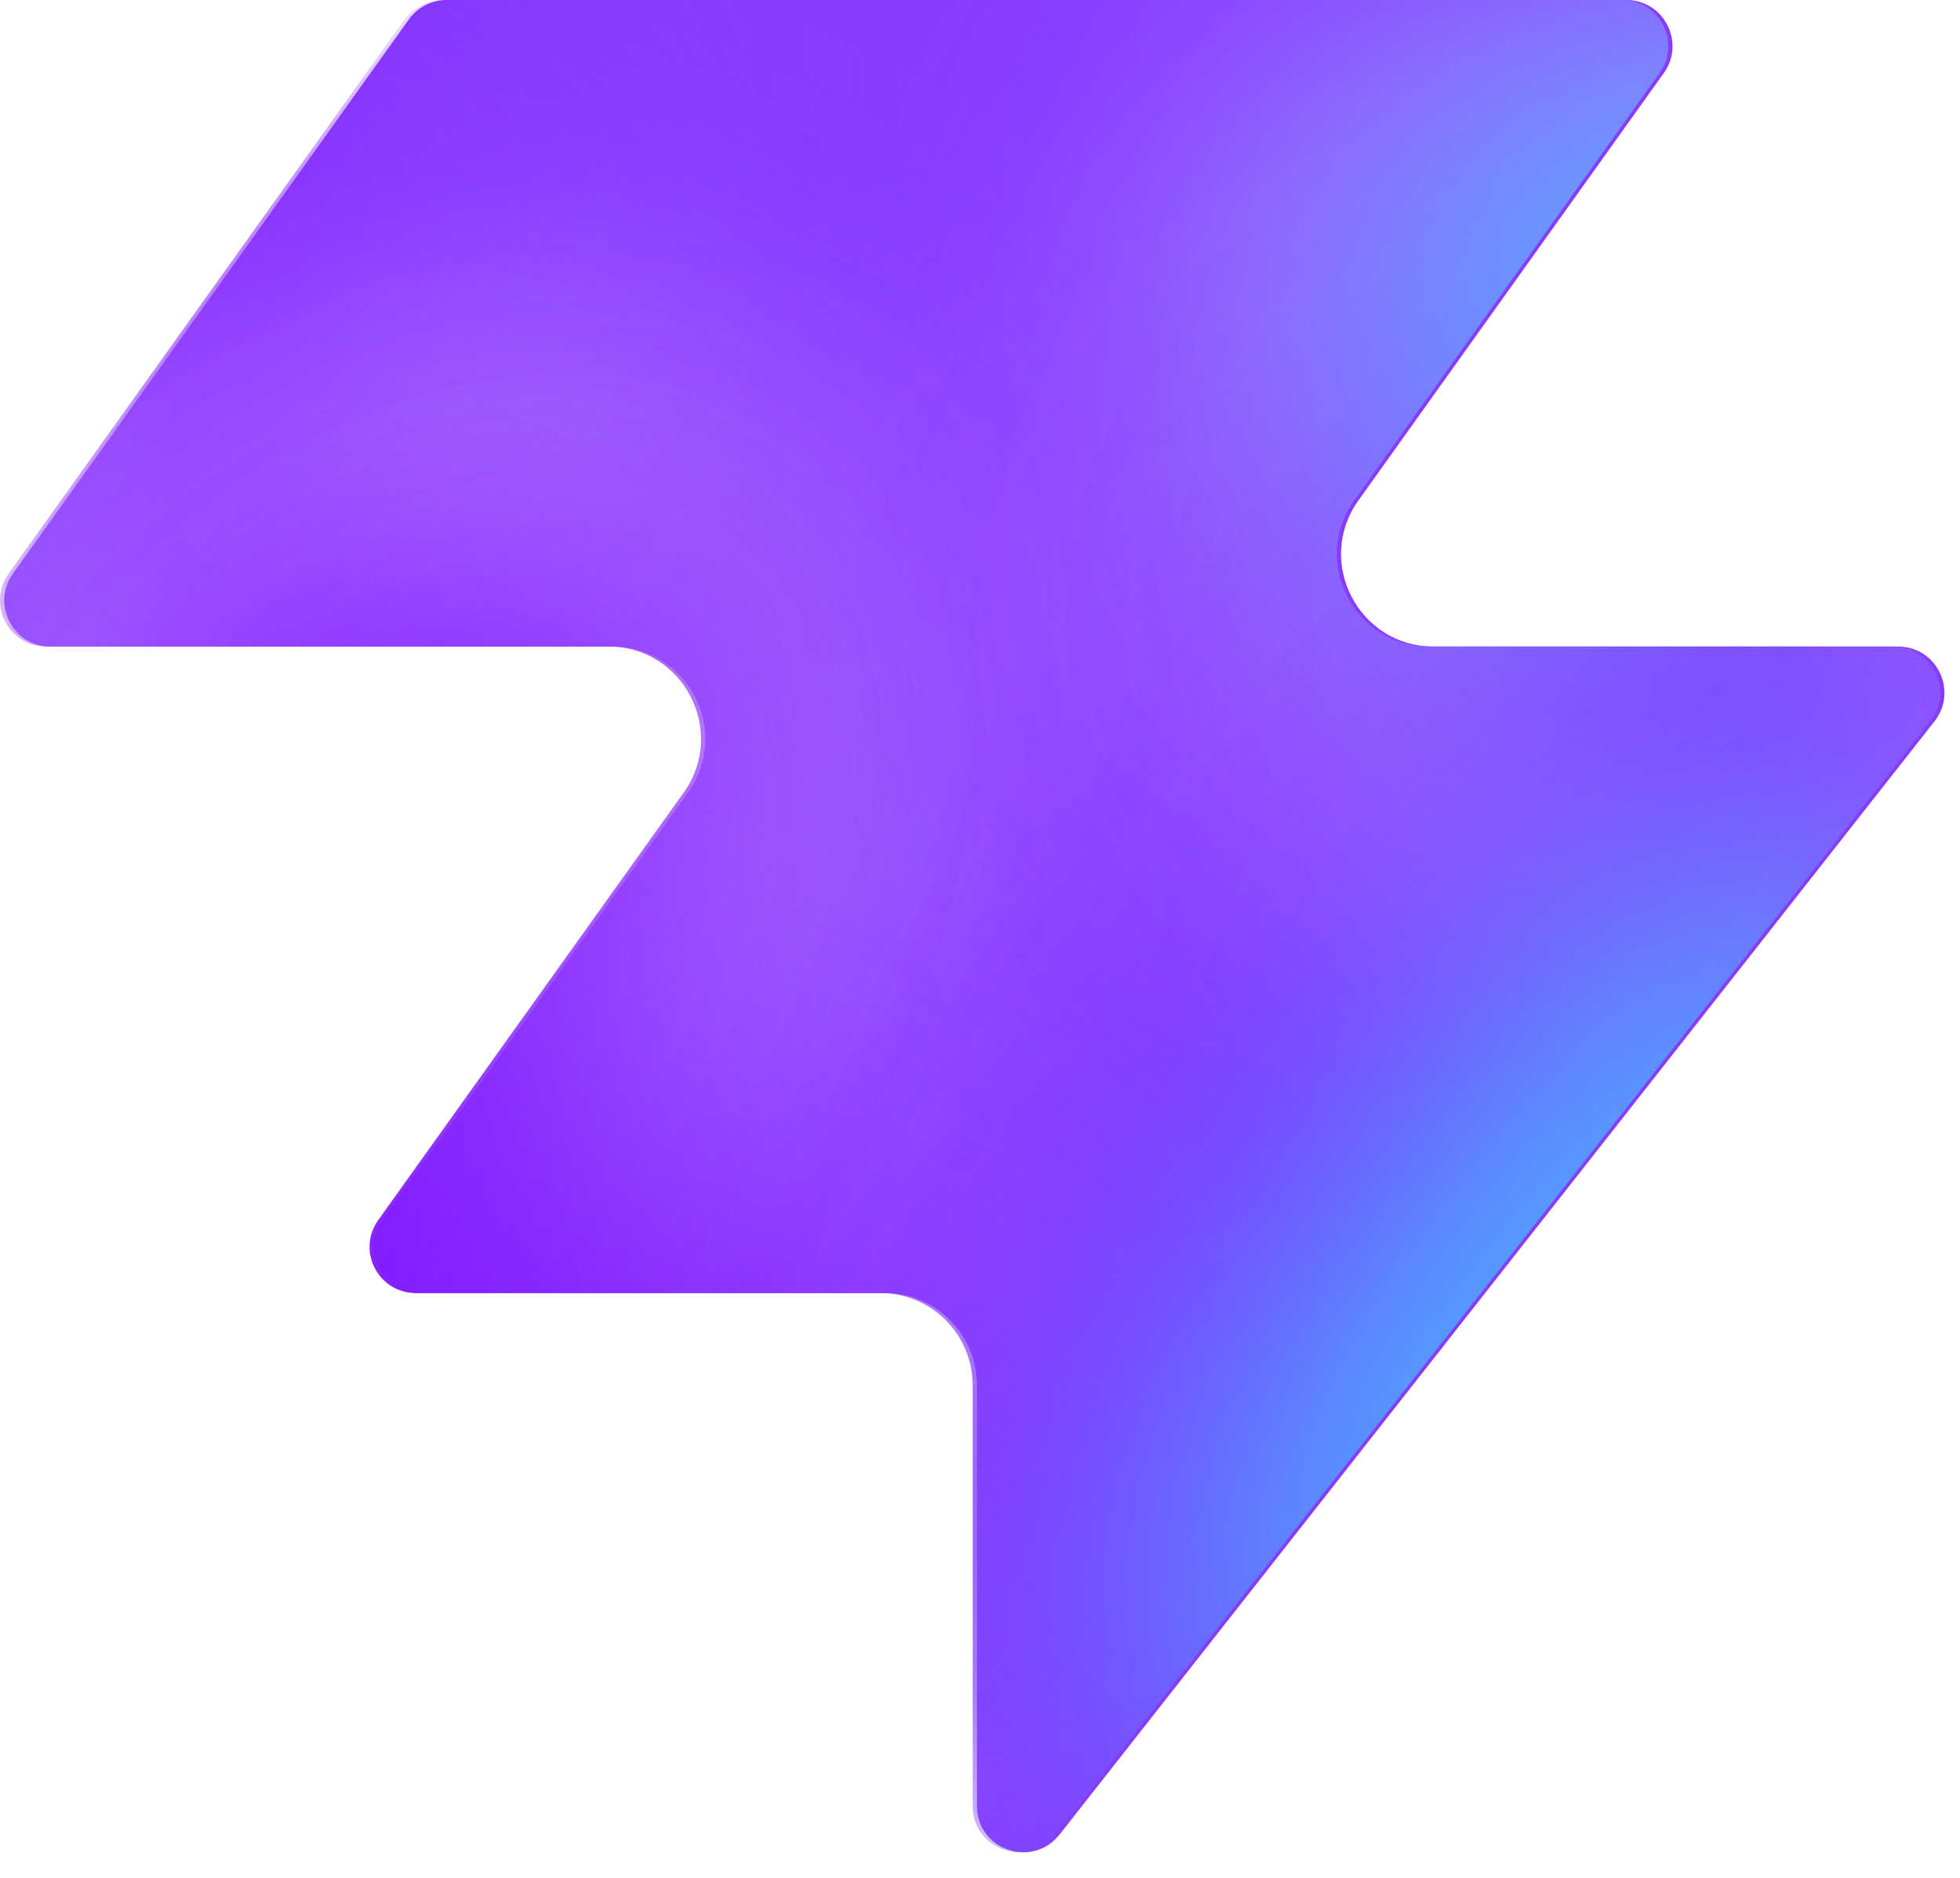
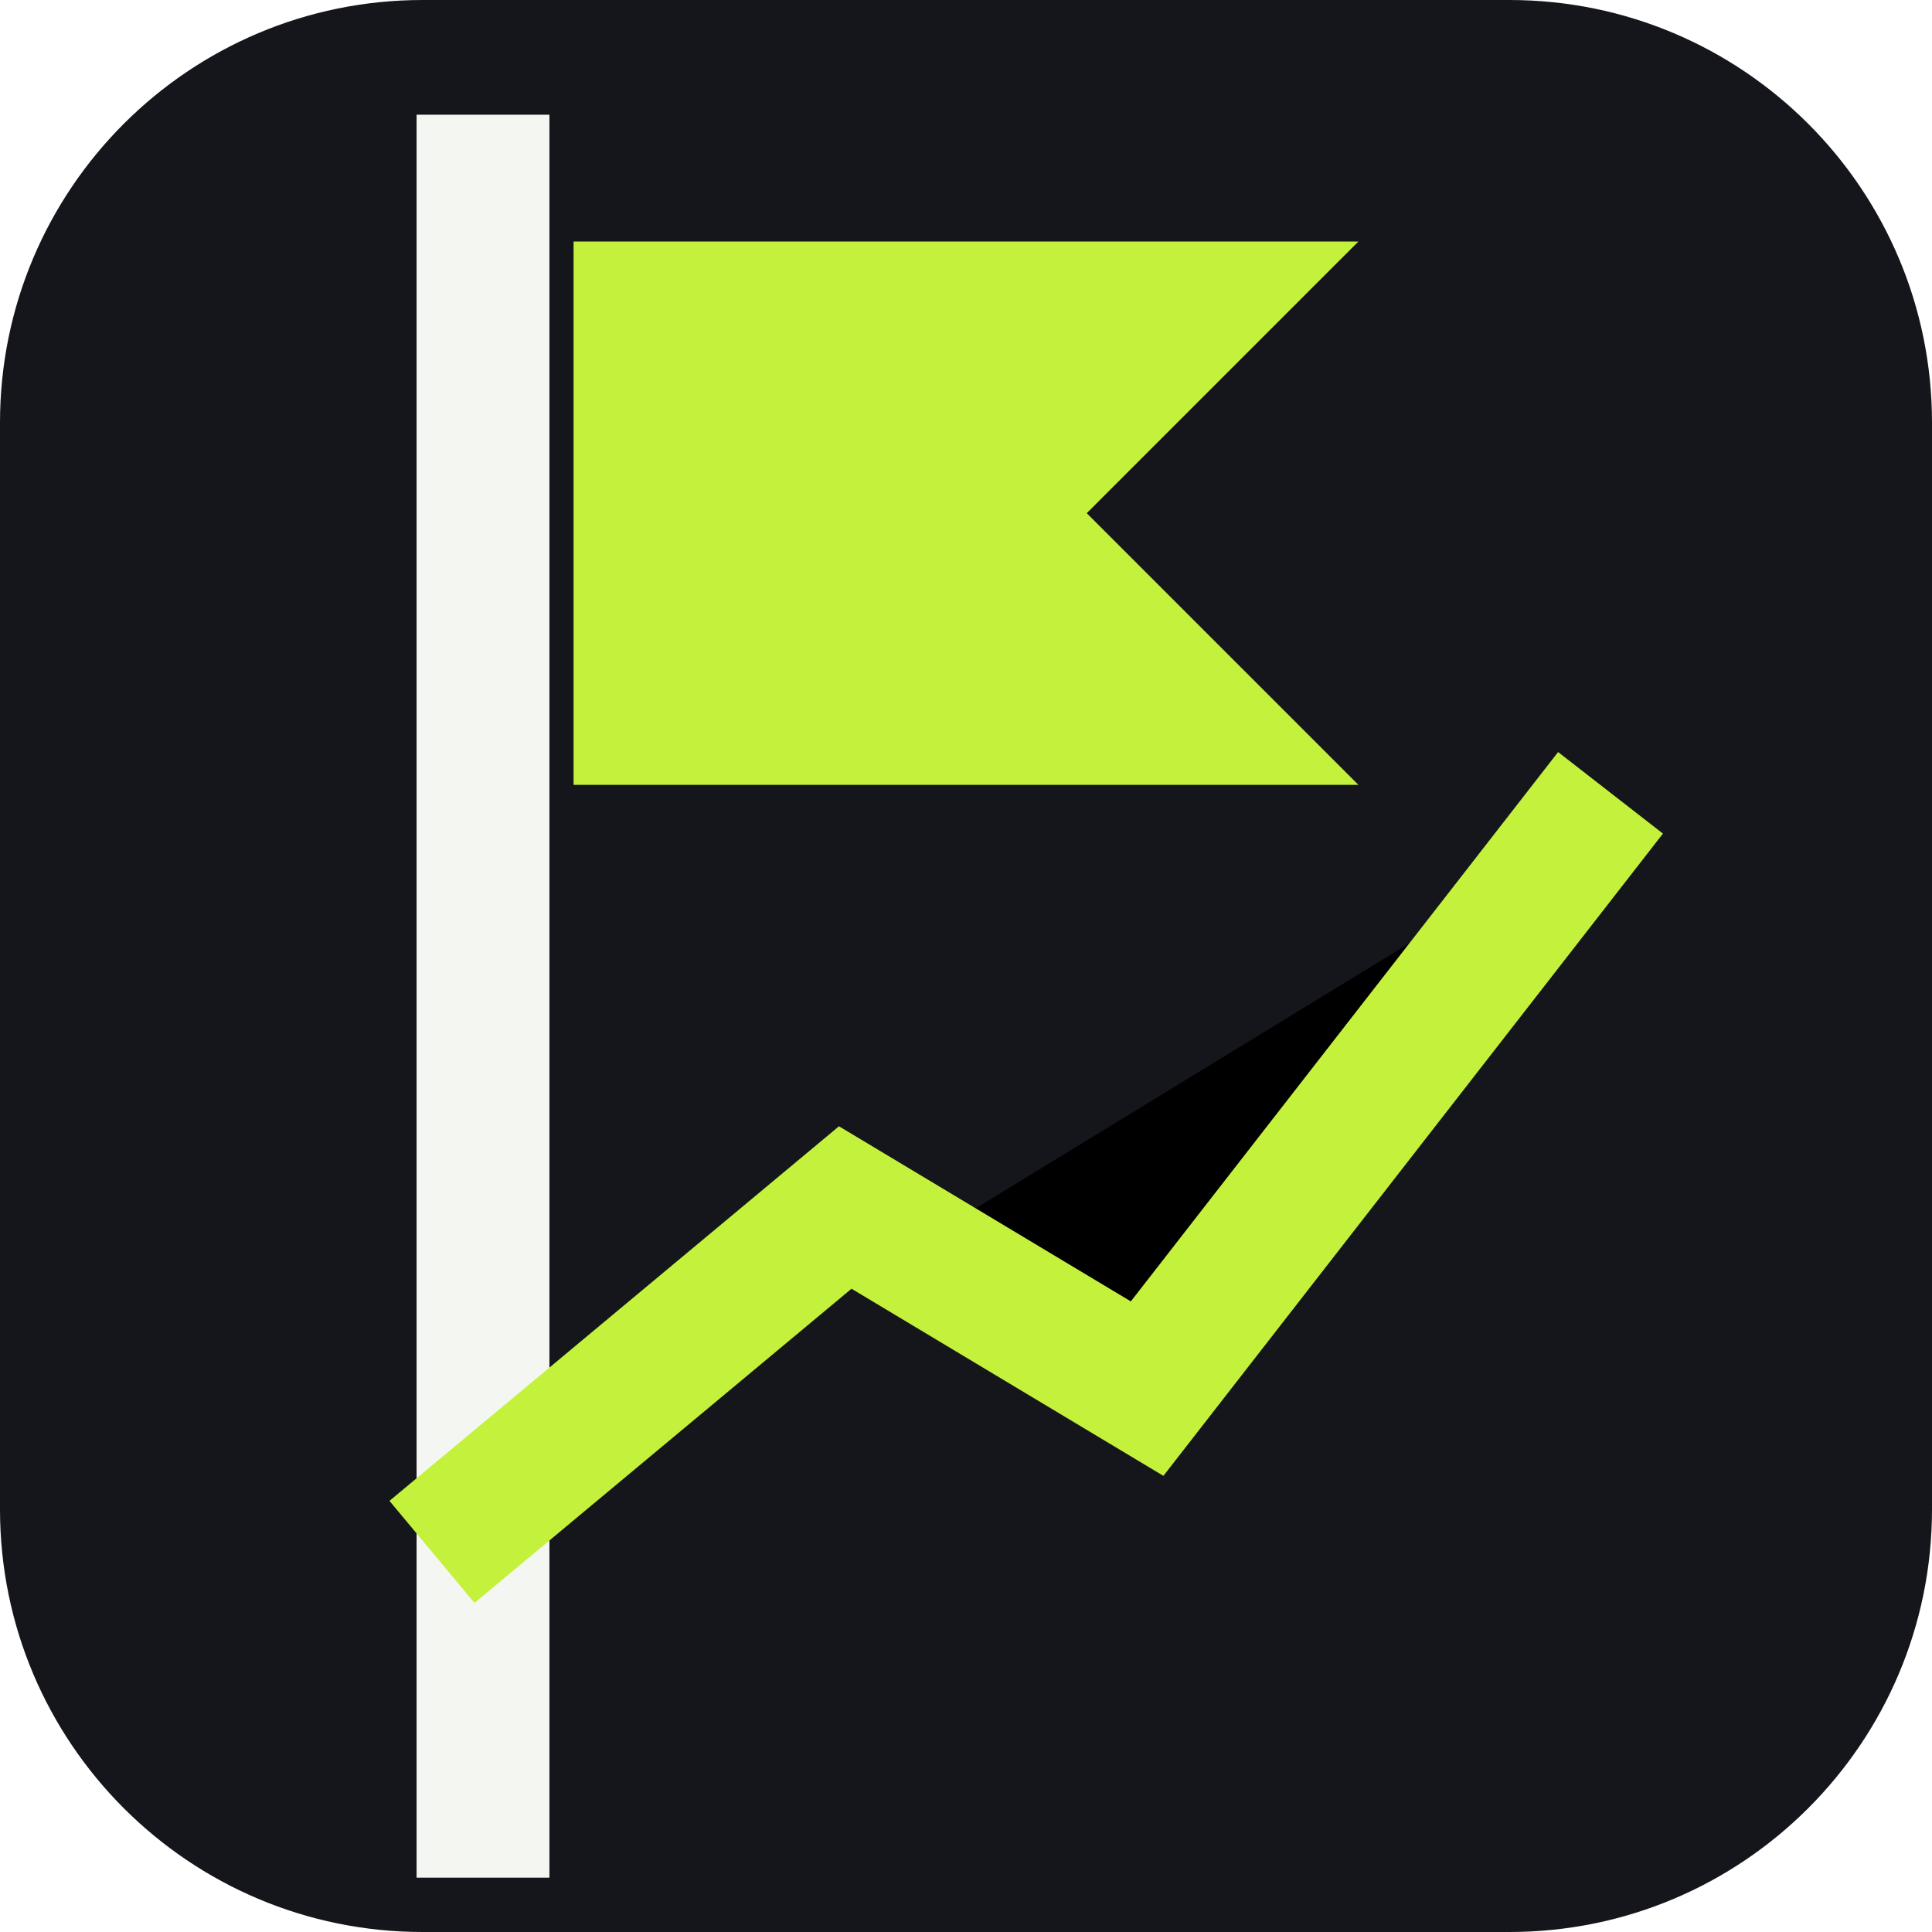
- <svg xmlns="http://www.w3.org/2000/svg" width="48" height="46" fill="none" viewBox="0 0 48 46">
-   <path fill="#863bff" d="M25.946 44.938c-.664.845-2.021.375-2.021-.698V33.937a2.26 2.26 0 0 0-2.262-2.262H10.287c-.92 0-1.456-1.04-.92-1.788l7.48-10.471c1.07-1.497 0-3.578-1.842-3.578H1.237c-.92 0-1.456-1.04-.92-1.788L10.013.474c.214-.297.556-.474.92-.474h28.894c.92 0 1.456 1.04.92 1.788l-7.48 10.471c-1.07 1.498 0 3.579 1.842 3.579h11.377c.943 0 1.473 1.088.89 1.83L25.947 44.94z" style="fill:#863bff;fill:color(display-p3 .525 .23 1);fill-opacity:1" />
-   <mask id="a" width="48" height="46" x="0" y="0" maskUnits="userSpaceOnUse" style="mask-type:alpha">
-     <path fill="#000" d="M25.842 44.938c-.664.844-2.021.375-2.021-.698V33.937a2.26 2.26 0 0 0-2.262-2.262H10.183c-.92 0-1.456-1.04-.92-1.788l7.48-10.471c1.07-1.498 0-3.579-1.842-3.579H1.133c-.92 0-1.456-1.04-.92-1.787L9.91.473c.214-.297.556-.474.92-.474h28.894c.92 0 1.456 1.04.92 1.788l-7.48 10.471c-1.07 1.498 0 3.578 1.842 3.578h11.377c.943 0 1.473 1.088.89 1.832L25.843 44.94z" style="fill:#000;fill-opacity:1" />
-   </mask>
-   <g mask="url(#a)">
-     <g filter="url(#b)">
-       <ellipse cx="5.508" cy="14.704" fill="#ede6ff" rx="5.508" ry="14.704" style="fill:#ede6ff;fill:color(display-p3 .927 .903 1);fill-opacity:1" transform="matrix(.00324 1 1 -.00324 -4.47 31.516)" />
-     </g>
-     <g filter="url(#c)">
-       <ellipse cx="10.399" cy="29.851" fill="#ede6ff" rx="10.399" ry="29.851" style="fill:#ede6ff;fill:color(display-p3 .927 .903 1);fill-opacity:1" transform="matrix(.00324 1 1 -.00324 -39.328 7.883)" />
-     </g>
-     <g filter="url(#d)">
-       <ellipse cx="5.508" cy="30.487" fill="#7e14ff" rx="5.508" ry="30.487" style="fill:#7e14ff;fill:color(display-p3 .492 .077 1);fill-opacity:1" transform="rotate(89.814 -25.913 -14.639)scale(1 -1)" />
-     </g>
-     <g filter="url(#e)">
-       <ellipse cx="5.508" cy="30.599" fill="#7e14ff" rx="5.508" ry="30.599" style="fill:#7e14ff;fill:color(display-p3 .492 .077 1);fill-opacity:1" transform="rotate(89.814 -32.644 -3.334)scale(1 -1)" />
-     </g>
-     <g filter="url(#f)">
-       <ellipse cx="5.508" cy="30.599" fill="#7e14ff" rx="5.508" ry="30.599" style="fill:#7e14ff;fill:color(display-p3 .492 .077 1);fill-opacity:1" transform="matrix(.00324 1 1 -.00324 -34.34 30.47)" />
-     </g>
-     <g filter="url(#g)">
-       <ellipse cx="14.072" cy="22.078" fill="#ede6ff" rx="14.072" ry="22.078" style="fill:#ede6ff;fill:color(display-p3 .927 .903 1);fill-opacity:1" transform="rotate(93.35 24.506 48.493)scale(-1 1)" />
-     </g>
-     <g filter="url(#h)">
-       <ellipse cx="3.47" cy="21.501" fill="#7e14ff" rx="3.47" ry="21.501" style="fill:#7e14ff;fill:color(display-p3 .492 .077 1);fill-opacity:1" transform="rotate(89.009 28.708 47.59)scale(-1 1)" />
-     </g>
-     <g filter="url(#i)">
-       <ellipse cx="3.47" cy="21.501" fill="#7e14ff" rx="3.47" ry="21.501" style="fill:#7e14ff;fill:color(display-p3 .492 .077 1);fill-opacity:1" transform="rotate(89.009 28.708 47.59)scale(-1 1)" />
-     </g>
-     <g filter="url(#j)">
-       <ellipse cx=".387" cy="8.972" fill="#7e14ff" rx="4.407" ry="29.108" style="fill:#7e14ff;fill:color(display-p3 .492 .077 1);fill-opacity:1" transform="rotate(39.51 .387 8.972)" />
-     </g>
-     <g filter="url(#k)">
-       <ellipse cx="47.523" cy="-6.092" fill="#7e14ff" rx="4.407" ry="29.108" style="fill:#7e14ff;fill:color(display-p3 .492 .077 1);fill-opacity:1" transform="rotate(37.892 47.523 -6.092)" />
-     </g>
-     <g filter="url(#l)">
-       <ellipse cx="41.412" cy="6.333" fill="#47bfff" rx="5.971" ry="9.665" style="fill:#47bfff;fill:color(display-p3 .28 .748 1);fill-opacity:1" transform="rotate(37.892 41.412 6.333)" />
-     </g>
-     <g filter="url(#m)">
-       <ellipse cx="-1.879" cy="38.332" fill="#7e14ff" rx="4.407" ry="29.108" style="fill:#7e14ff;fill:color(display-p3 .492 .077 1);fill-opacity:1" transform="rotate(37.892 -1.88 38.332)" />
-     </g>
-     <g filter="url(#n)">
-       <ellipse cx="-1.879" cy="38.332" fill="#7e14ff" rx="4.407" ry="29.108" style="fill:#7e14ff;fill:color(display-p3 .492 .077 1);fill-opacity:1" transform="rotate(37.892 -1.88 38.332)" />
-     </g>
-     <g filter="url(#o)">
-       <ellipse cx="35.651" cy="29.907" fill="#7e14ff" rx="4.407" ry="29.108" style="fill:#7e14ff;fill:color(display-p3 .492 .077 1);fill-opacity:1" transform="rotate(37.892 35.651 29.907)" />
-     </g>
-     <g filter="url(#p)">
-       <ellipse cx="38.418" cy="32.4" fill="#47bfff" rx="5.971" ry="15.297" style="fill:#47bfff;fill:color(display-p3 .28 .748 1);fill-opacity:1" transform="rotate(37.892 38.418 32.4)" />
-     </g>
-   </g>
-   <defs>
-     <filter id="b" width="60.045" height="41.654" x="-19.77" y="16.149" color-interpolation-filters="sRGB" filterUnits="userSpaceOnUse">
-       <feFlood flood-opacity="0" result="BackgroundImageFix" />
-       <feBlend in="SourceGraphic" in2="BackgroundImageFix" result="shape" />
-       <feGaussianBlur result="effect1_foregroundBlur_2002_17158" stdDeviation="7.659" />
-     </filter>
-     <filter id="c" width="90.34" height="51.437" x="-54.613" y="-7.533" color-interpolation-filters="sRGB" filterUnits="userSpaceOnUse">
-       <feFlood flood-opacity="0" result="BackgroundImageFix" />
-       <feBlend in="SourceGraphic" in2="BackgroundImageFix" result="shape" />
-       <feGaussianBlur result="effect1_foregroundBlur_2002_17158" stdDeviation="7.659" />
-     </filter>
-     <filter id="d" width="79.355" height="29.4" x="-49.64" y="2.03" color-interpolation-filters="sRGB" filterUnits="userSpaceOnUse">
-       <feFlood flood-opacity="0" result="BackgroundImageFix" />
-       <feBlend in="SourceGraphic" in2="BackgroundImageFix" result="shape" />
-       <feGaussianBlur result="effect1_foregroundBlur_2002_17158" stdDeviation="4.596" />
-     </filter>
-     <filter id="e" width="79.579" height="29.4" x="-45.045" y="20.029" color-interpolation-filters="sRGB" filterUnits="userSpaceOnUse">
-       <feFlood flood-opacity="0" result="BackgroundImageFix" />
-       <feBlend in="SourceGraphic" in2="BackgroundImageFix" result="shape" />
-       <feGaussianBlur result="effect1_foregroundBlur_2002_17158" stdDeviation="4.596" />
-     </filter>
-     <filter id="f" width="79.579" height="29.4" x="-43.513" y="21.178" color-interpolation-filters="sRGB" filterUnits="userSpaceOnUse">
-       <feFlood flood-opacity="0" result="BackgroundImageFix" />
-       <feBlend in="SourceGraphic" in2="BackgroundImageFix" result="shape" />
-       <feGaussianBlur result="effect1_foregroundBlur_2002_17158" stdDeviation="4.596" />
-     </filter>
-     <filter id="g" width="74.749" height="58.852" x="15.756" y="-17.901" color-interpolation-filters="sRGB" filterUnits="userSpaceOnUse">
-       <feFlood flood-opacity="0" result="BackgroundImageFix" />
-       <feBlend in="SourceGraphic" in2="BackgroundImageFix" result="shape" />
-       <feGaussianBlur result="effect1_foregroundBlur_2002_17158" stdDeviation="7.659" />
-     </filter>
-     <filter id="h" width="61.377" height="25.362" x="23.548" y="2.284" color-interpolation-filters="sRGB" filterUnits="userSpaceOnUse">
-       <feFlood flood-opacity="0" result="BackgroundImageFix" />
-       <feBlend in="SourceGraphic" in2="BackgroundImageFix" result="shape" />
-       <feGaussianBlur result="effect1_foregroundBlur_2002_17158" stdDeviation="4.596" />
-     </filter>
-     <filter id="i" width="61.377" height="25.362" x="23.548" y="2.284" color-interpolation-filters="sRGB" filterUnits="userSpaceOnUse">
-       <feFlood flood-opacity="0" result="BackgroundImageFix" />
-       <feBlend in="SourceGraphic" in2="BackgroundImageFix" result="shape" />
-       <feGaussianBlur result="effect1_foregroundBlur_2002_17158" stdDeviation="4.596" />
-     </filter>
-     <filter id="j" width="56.045" height="63.649" x="-27.636" y="-22.853" color-interpolation-filters="sRGB" filterUnits="userSpaceOnUse">
-       <feFlood flood-opacity="0" result="BackgroundImageFix" />
-       <feBlend in="SourceGraphic" in2="BackgroundImageFix" result="shape" />
-       <feGaussianBlur result="effect1_foregroundBlur_2002_17158" stdDeviation="4.596" />
-     </filter>
-     <filter id="k" width="54.814" height="64.646" x="20.116" y="-38.415" color-interpolation-filters="sRGB" filterUnits="userSpaceOnUse">
-       <feFlood flood-opacity="0" result="BackgroundImageFix" />
-       <feBlend in="SourceGraphic" in2="BackgroundImageFix" result="shape" />
-       <feGaussianBlur result="effect1_foregroundBlur_2002_17158" stdDeviation="4.596" />
-     </filter>
-     <filter id="l" width="33.541" height="35.313" x="24.641" y="-11.323" color-interpolation-filters="sRGB" filterUnits="userSpaceOnUse">
-       <feFlood flood-opacity="0" result="BackgroundImageFix" />
-       <feBlend in="SourceGraphic" in2="BackgroundImageFix" result="shape" />
-       <feGaussianBlur result="effect1_foregroundBlur_2002_17158" stdDeviation="4.596" />
-     </filter>
-     <filter id="m" width="54.814" height="64.646" x="-29.286" y="6.009" color-interpolation-filters="sRGB" filterUnits="userSpaceOnUse">
-       <feFlood flood-opacity="0" result="BackgroundImageFix" />
-       <feBlend in="SourceGraphic" in2="BackgroundImageFix" result="shape" />
-       <feGaussianBlur result="effect1_foregroundBlur_2002_17158" stdDeviation="4.596" />
-     </filter>
-     <filter id="n" width="54.814" height="64.646" x="-29.286" y="6.009" color-interpolation-filters="sRGB" filterUnits="userSpaceOnUse">
-       <feFlood flood-opacity="0" result="BackgroundImageFix" />
-       <feBlend in="SourceGraphic" in2="BackgroundImageFix" result="shape" />
-       <feGaussianBlur result="effect1_foregroundBlur_2002_17158" stdDeviation="4.596" />
-     </filter>
-     <filter id="o" width="54.814" height="64.646" x="8.244" y="-2.416" color-interpolation-filters="sRGB" filterUnits="userSpaceOnUse">
-       <feFlood flood-opacity="0" result="BackgroundImageFix" />
-       <feBlend in="SourceGraphic" in2="BackgroundImageFix" result="shape" />
-       <feGaussianBlur result="effect1_foregroundBlur_2002_17158" stdDeviation="4.596" />
-     </filter>
-     <filter id="p" width="39.409" height="43.623" x="18.713" y="10.588" color-interpolation-filters="sRGB" filterUnits="userSpaceOnUse">
-       <feFlood flood-opacity="0" result="BackgroundImageFix" />
-       <feBlend in="SourceGraphic" in2="BackgroundImageFix" result="shape" />
-       <feGaussianBlur result="effect1_foregroundBlur_2002_17158" stdDeviation="4.596" />
-     </filter>
-   </defs>
+ <svg xmlns="http://www.w3.org/2000/svg" viewBox="0 0 32 32" width="32" height="32">
+   <rect width="32" height="32" rx="7" fill="#14161C" />
+   <path d="M8 30V3" stroke="#F4F6F1" stroke-width="2.2" stroke-linecap="square" />
+   <path d="M9.5 4h13l-4.5 4.5 4.5 4.5h-13z" fill="#C4F23C" />
+   <path d="M8 25l6-5 5 3 7-9" stroke="#C4F23C" stroke-width="2.2" stroke-linecap="square" />
</svg>
